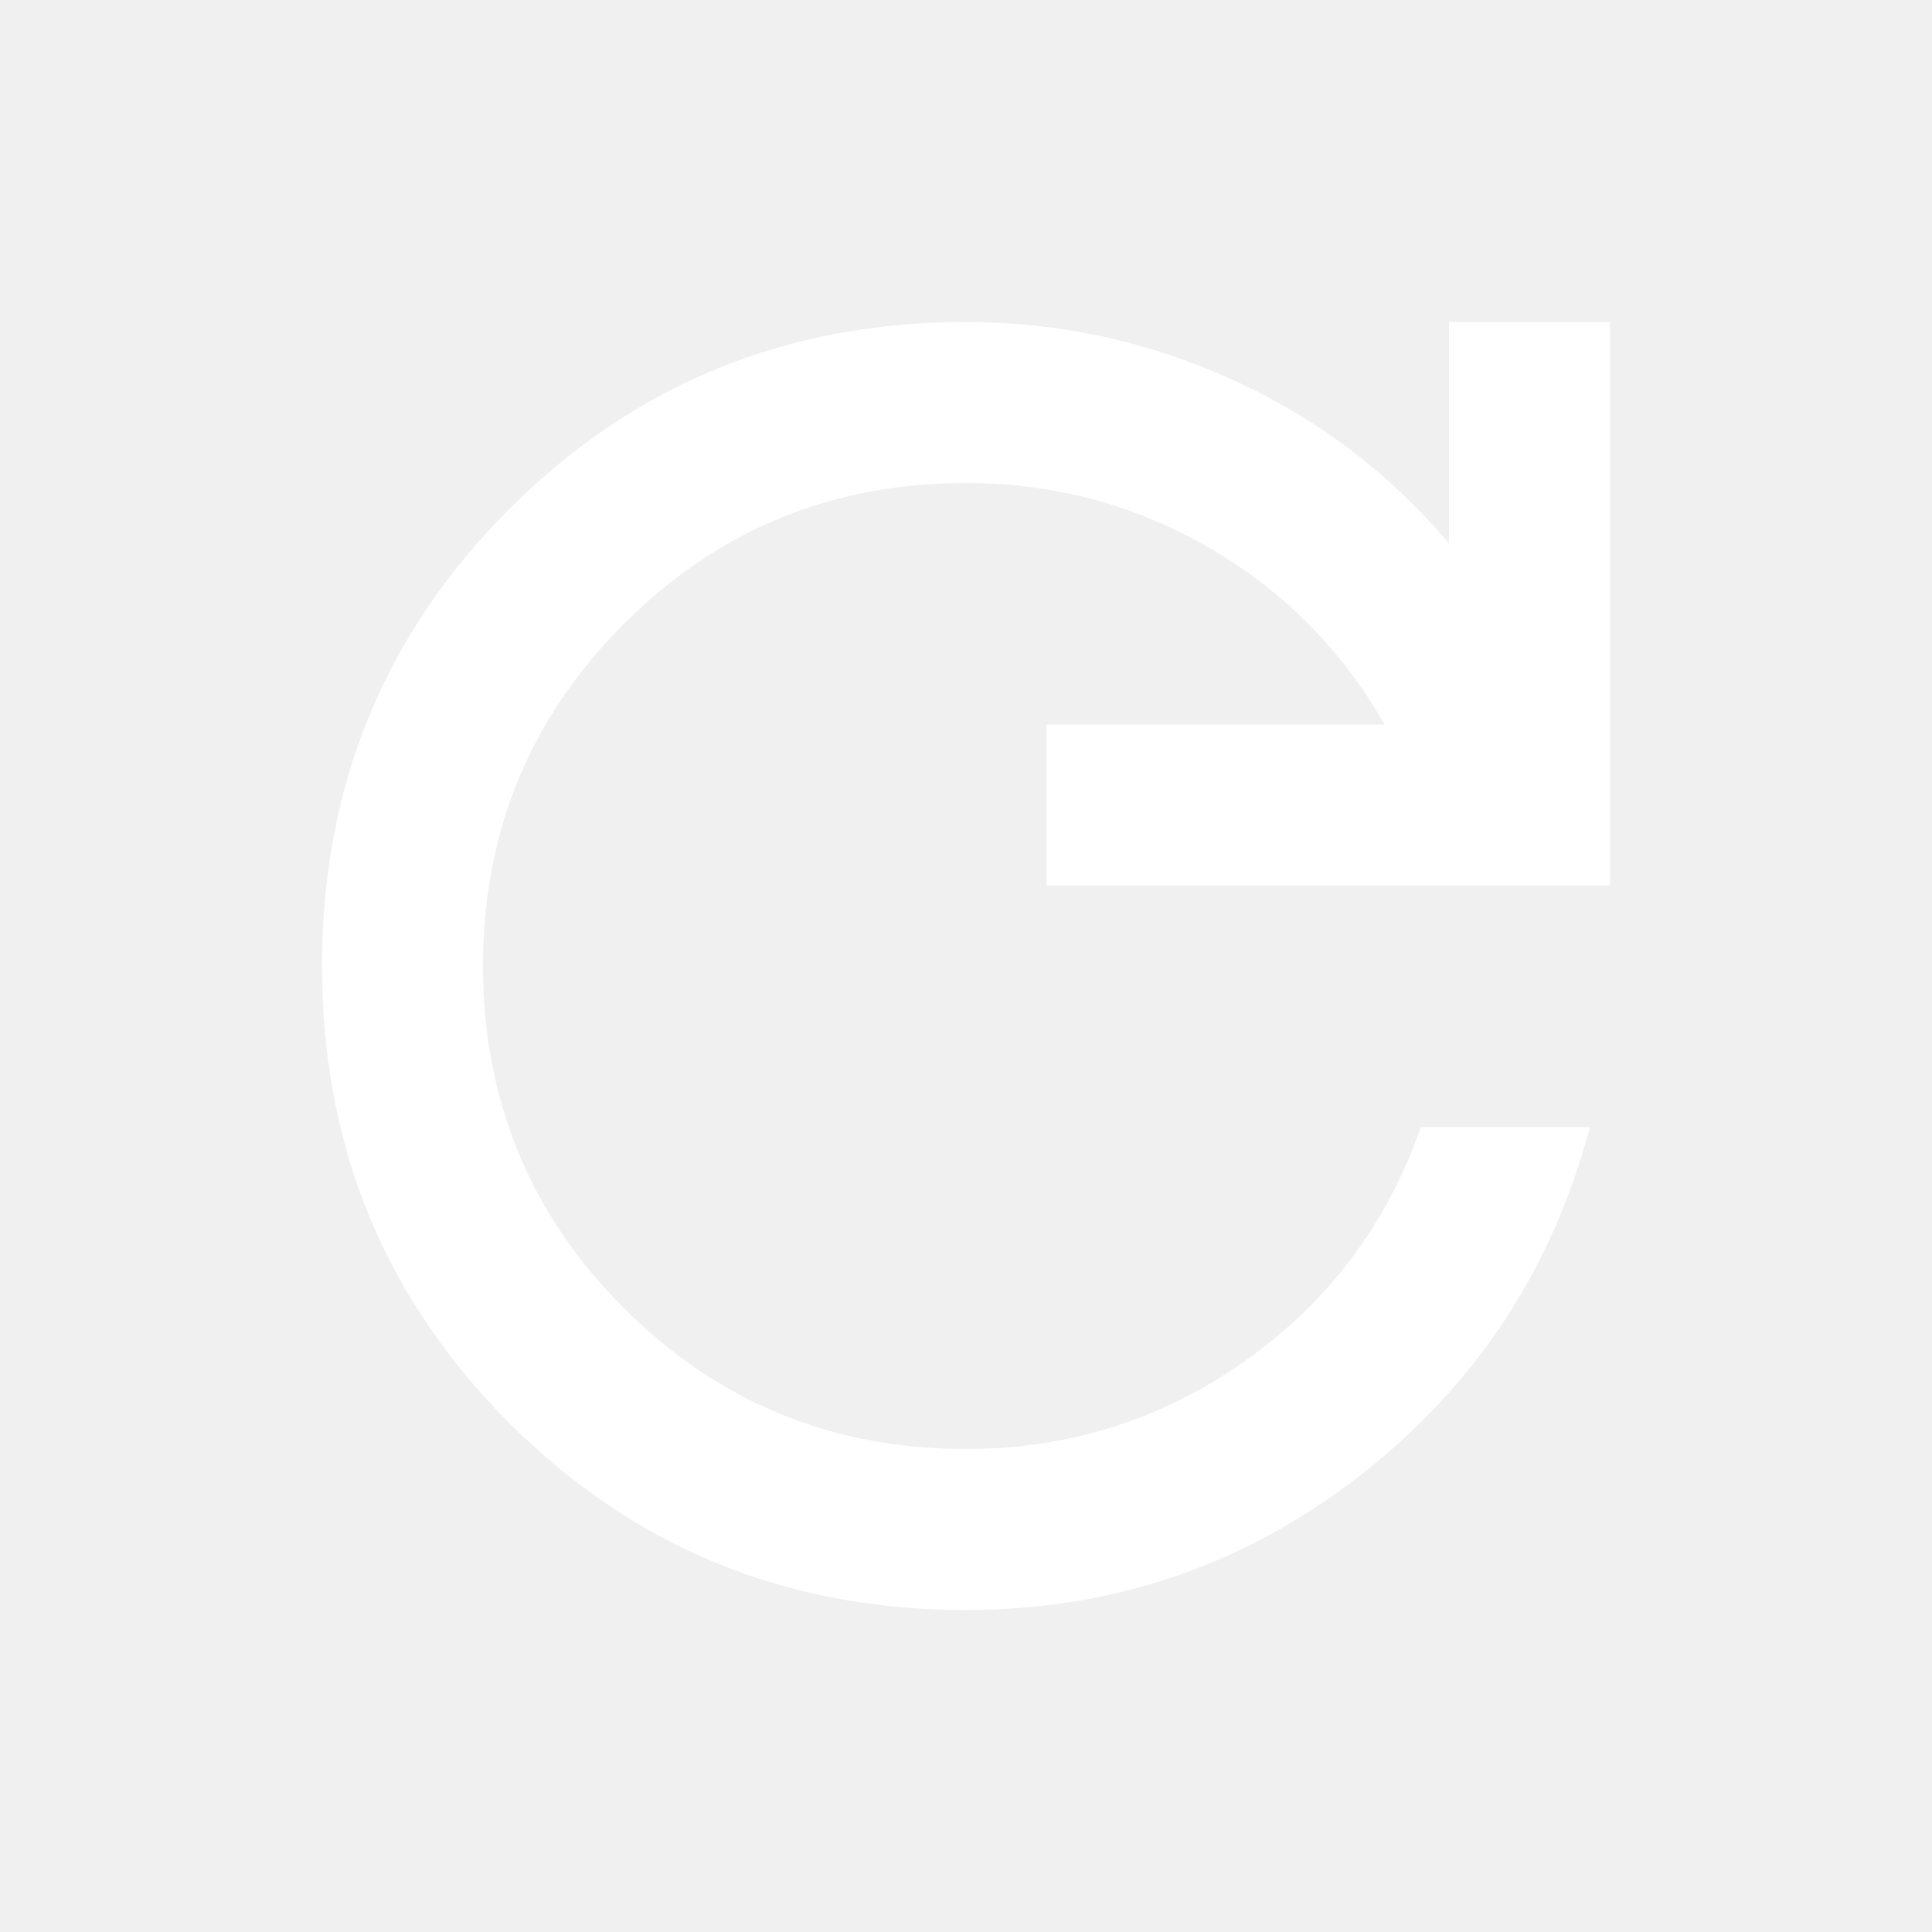
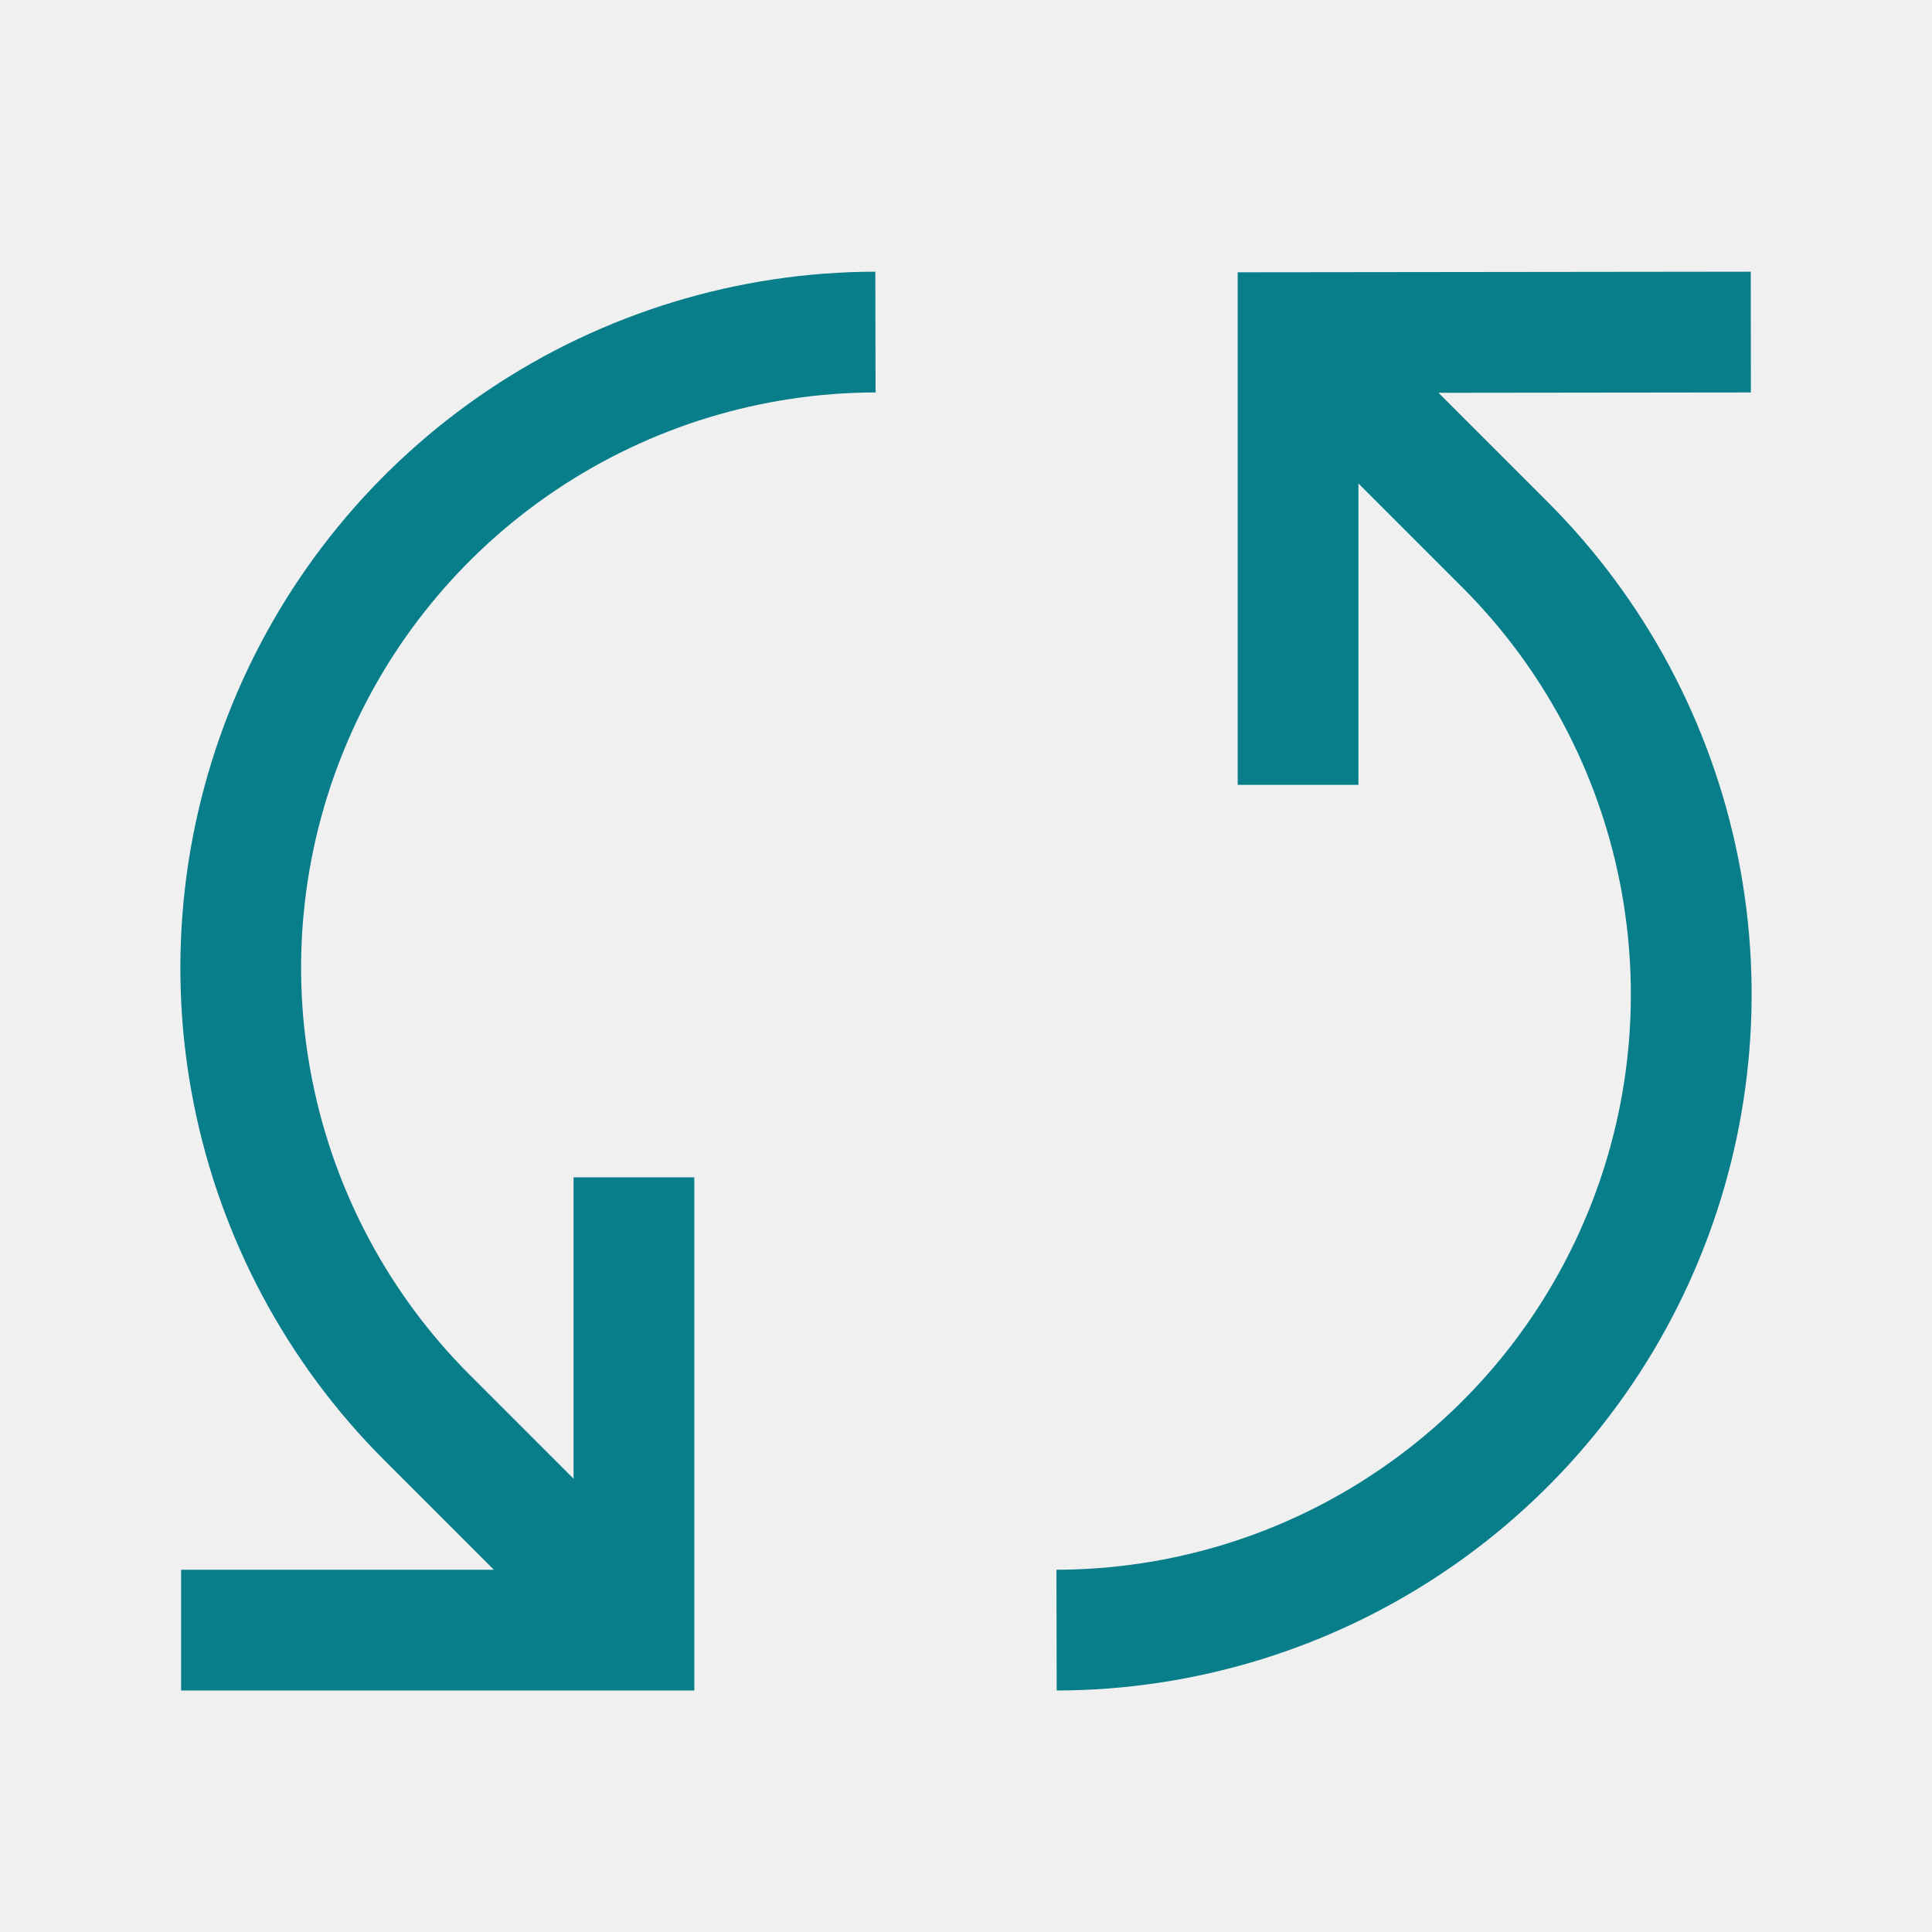
- <svg xmlns="http://www.w3.org/2000/svg" height="24px" viewBox="0 -960 960 960" width="24px" fill="#FFF">
-   <path d="M480-160q-134 0-227-93t-93-227q0-134 93-227t227-93q69 0 132 28.5T720-690v-110h80v280H520v-80h168q-32-56-87.5-88T480-720q-100 0-170 70t-70 170q0 100 70 170t170 70q77 0 139-44t87-116h84q-28 106-114 173t-196 67Z" />
+ <svg xmlns="http://www.w3.org/2000/svg" width="16" height="16" viewBox="0 0 16 16" fill="none">
+   <path d="M12.818 4.158L11.913 3.253L14.5 3.25L14.499 2.25L10.25 2.255V6.5H11.25V4.004L12.111 4.865C12.777 5.531 13.23 6.379 13.414 7.303C13.598 8.226 13.505 9.184 13.145 10.054C12.785 10.925 12.176 11.669 11.393 12.193C10.611 12.718 9.691 12.998 8.749 13L8.751 14C9.89 13.998 11.004 13.658 11.95 13.024C12.897 12.39 13.634 11.489 14.069 10.436C14.504 9.383 14.618 8.225 14.395 7.107C14.172 5.99 13.623 4.963 12.818 4.158ZM7.251 3.25L7.249 2.25C6.11 2.252 4.996 2.592 4.05 3.226C3.103 3.86 2.366 4.761 1.931 5.814C1.496 6.867 1.382 8.025 1.605 9.143C1.828 10.26 2.376 11.287 3.182 12.092L4.09 13H1.5V14H5.75V9.75H4.75V12.246L3.889 11.385C3.223 10.719 2.77 9.871 2.586 8.947C2.401 8.024 2.495 7.066 2.855 6.196C3.214 5.325 3.824 4.581 4.606 4.057C5.389 3.532 6.309 3.252 7.251 3.25Z" fill="#087E8B" />
</svg>
